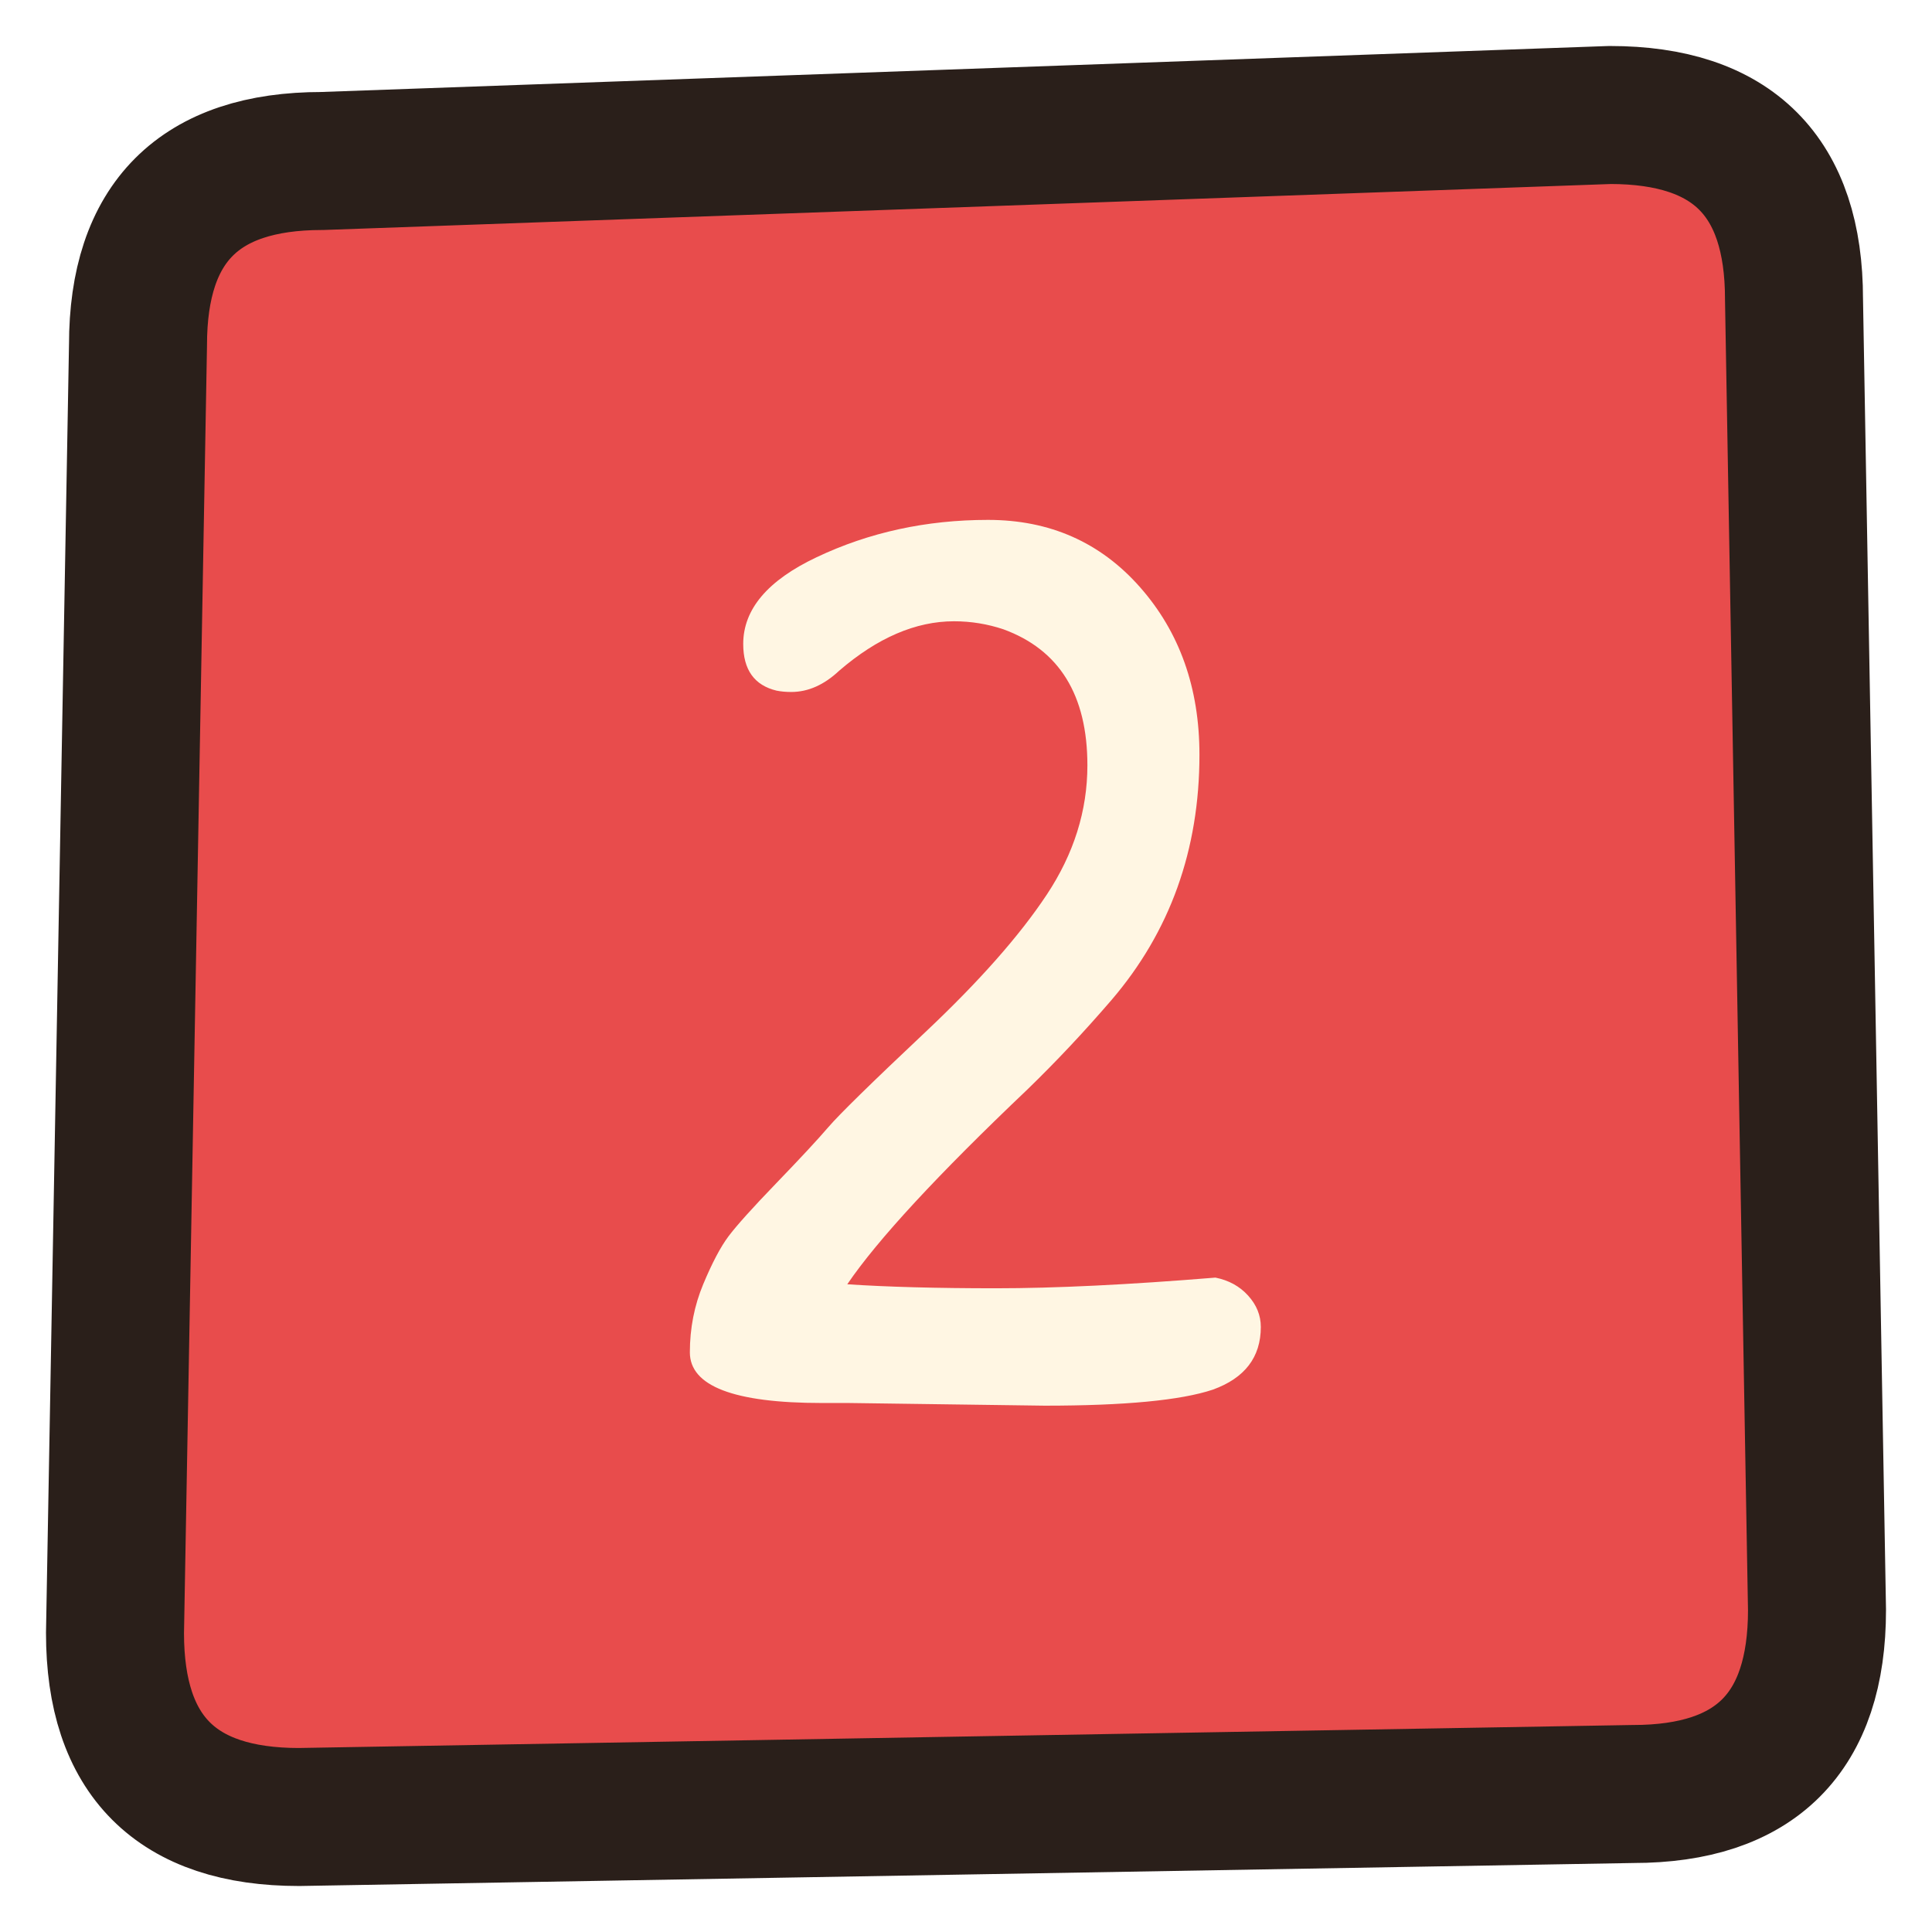
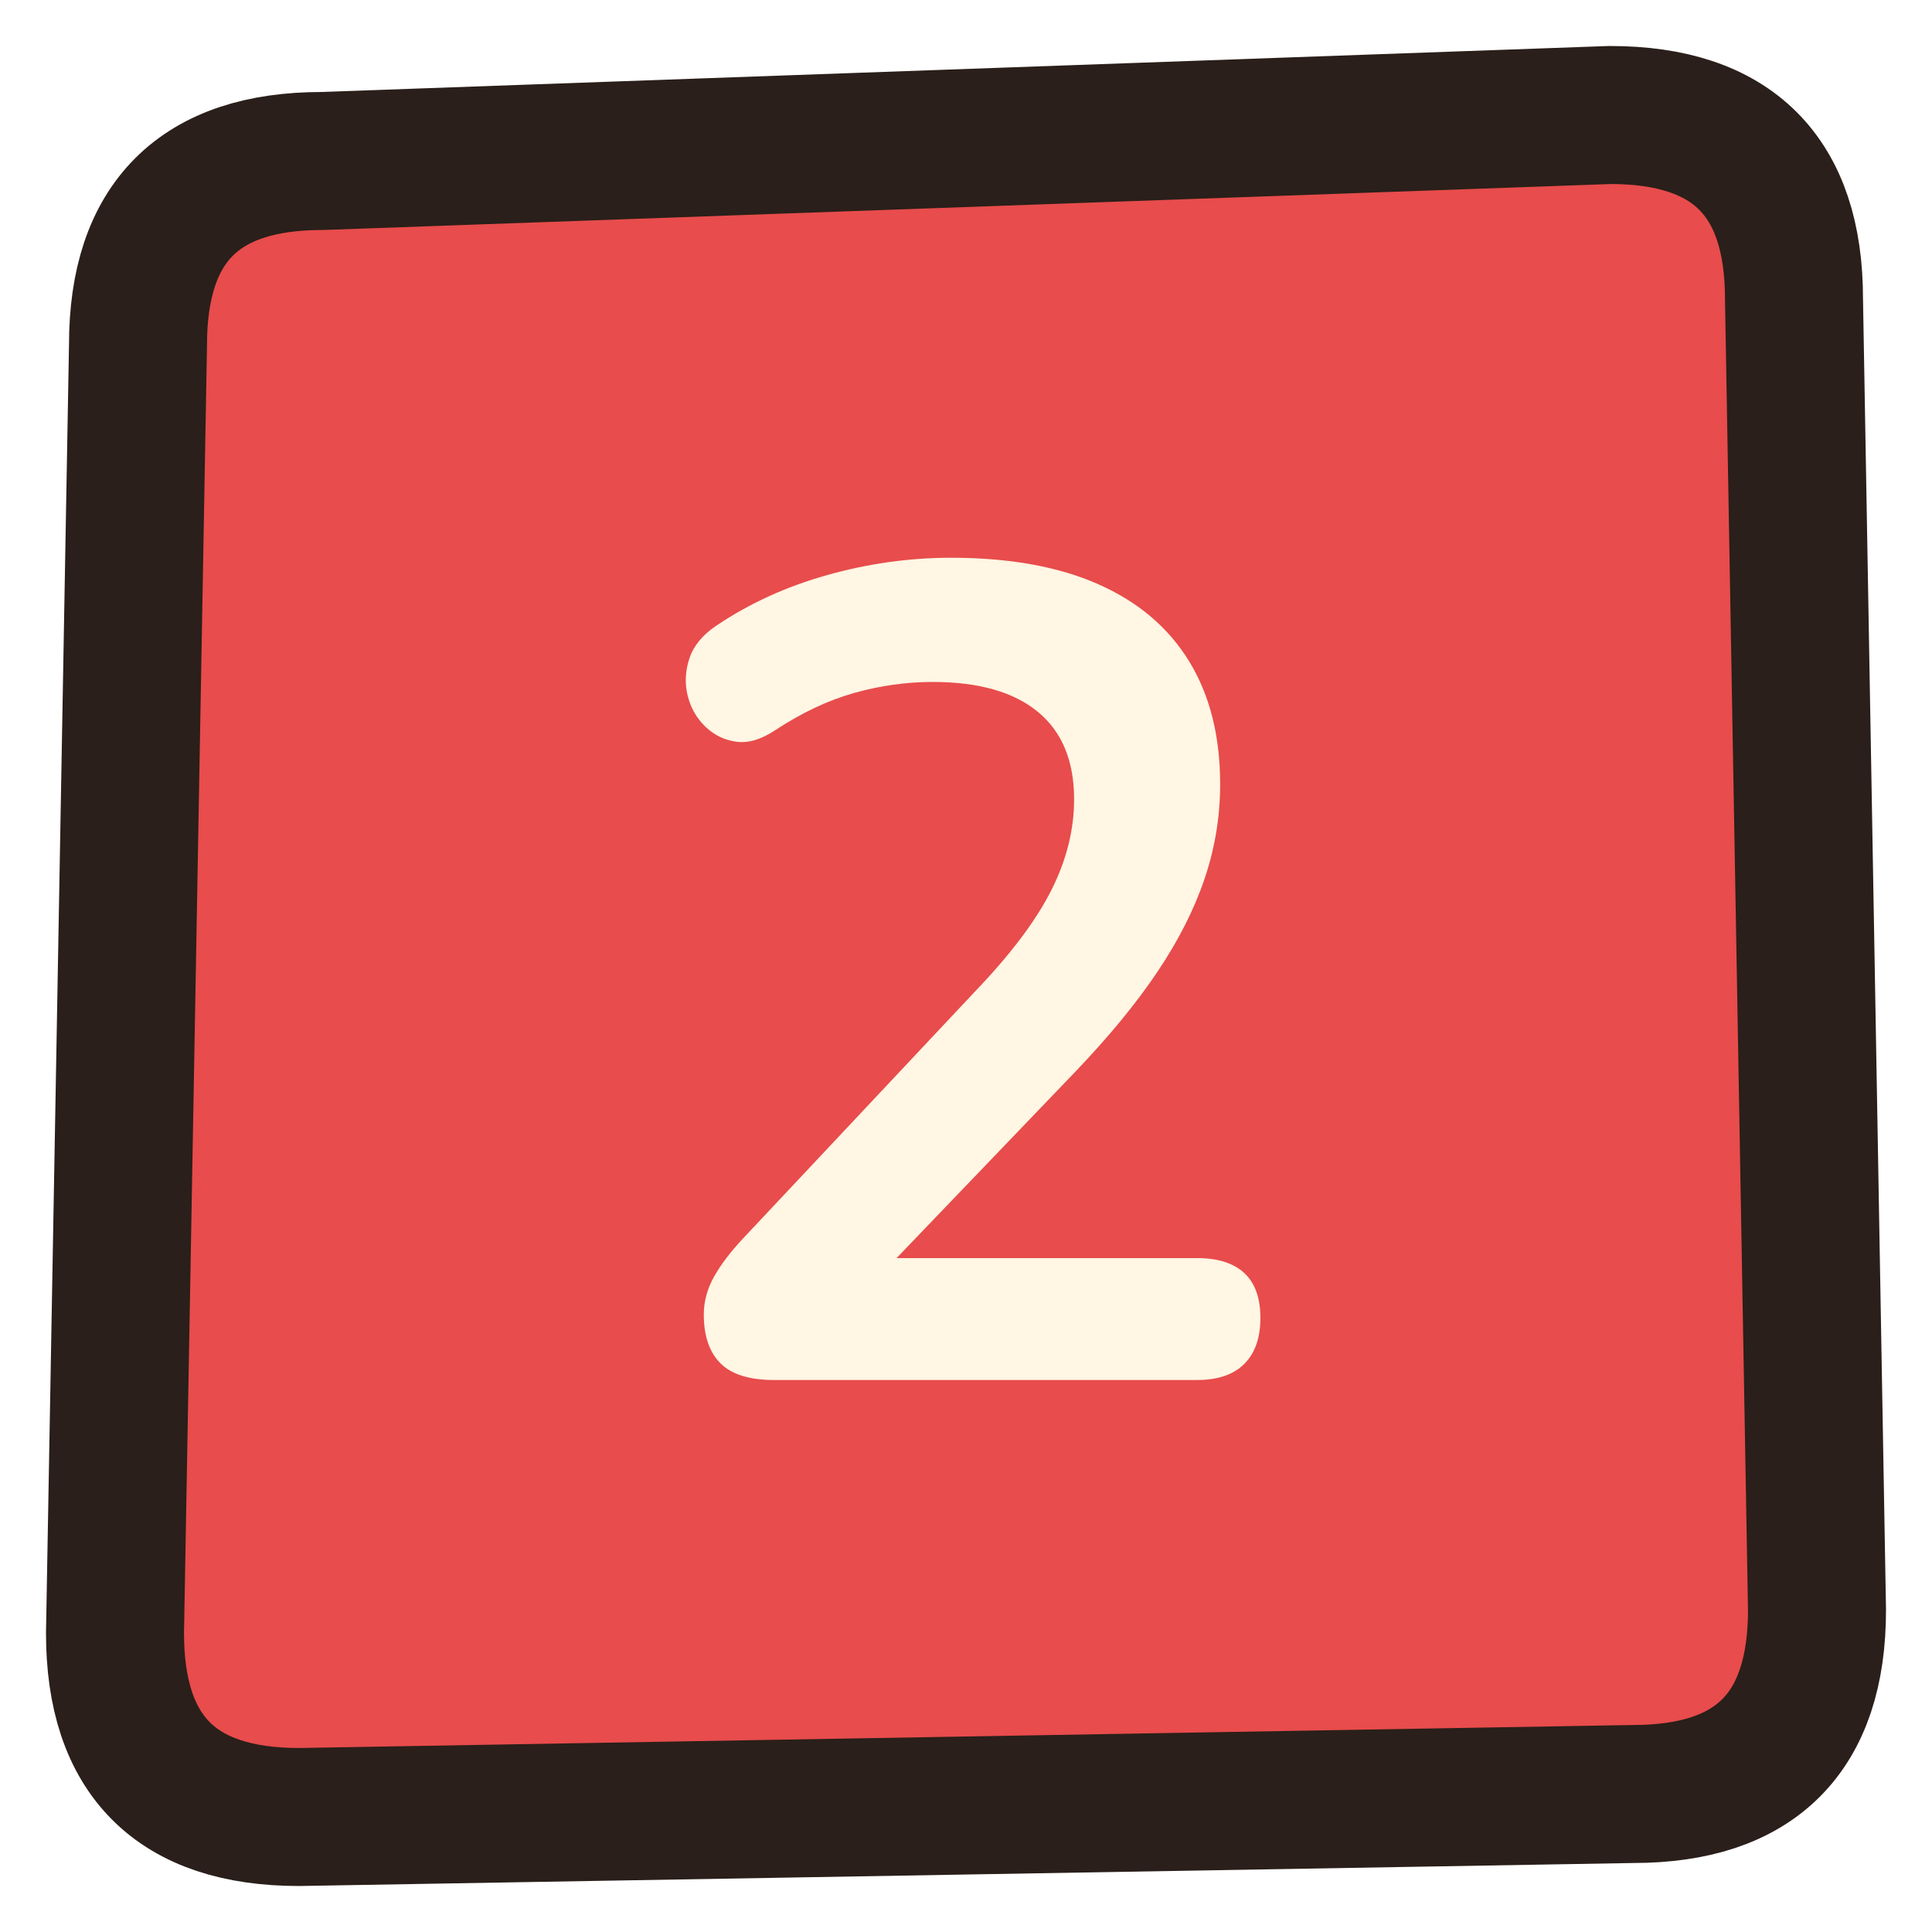
<svg xmlns="http://www.w3.org/2000/svg" width="84" height="84" viewBox="0 0 84 84">
  <defs />
  <g>
    <path fill="#e84c4c" stroke="#2a1f1a" stroke-width="6" stroke-linecap="round" stroke-linejoin="round" d="M 14 7 L 70 5 Q 78 5 78 13 L 79 70 Q 79 78 71 78 L 13 79 Q 5 79 5 71 L 6 15 Q 6 7 14 7 Z" />
  </g>
  <g>
-     <path fill="#fff6e3" stroke="none" d="M 45.422 61.116 L 36.896 61 Q 36.316 61 35.736 61 Q 29.994 61 29.994 58.796 Q 29.994 57.23 30.574 55.838 Q 31.154 54.446 31.676 53.75 Q 32.198 53.054 33.764 51.43 Q 35.33 49.806 36.026 48.994 Q 36.722 48.182 40.231 44.876 Q 43.74 41.57 45.509 38.902 Q 47.278 36.234 47.278 33.276 Q 47.278 28.694 43.624 27.36 Q 42.58 27.012 41.478 27.012 Q 38.984 27.012 36.49 29.158 Q 35.504 30.086 34.402 30.086 Q 34.054 30.086 33.764 30.028 Q 32.314 29.68 32.314 27.998 Q 32.314 25.736 35.504 24.228 Q 38.926 22.604 42.957 22.604 Q 46.988 22.604 49.569 25.533 Q 52.15 28.462 52.15 32.812 Q 52.15 39.018 48.322 43.484 Q 46.524 45.572 44.668 47.37 Q 38.81 52.938 36.838 55.838 Q 39.448 56.012 43.305 56.012 Q 47.162 56.012 52.846 55.548 Q 53.716 55.722 54.267 56.331 Q 54.818 56.94 54.818 57.694 Q 54.818 59.666 52.73 60.42 Q 50.642 61.116 45.422 61.116 Z" />
+     <path fill="#fff6e3" stroke="none" d="M 33.65 60 Q 32.05 60 31.325 59.275 Q 30.6 58.55 30.6 57.15 Q 30.6 56.3 31.05 55.5 Q 31.5 54.7 32.35 53.8 L 42.4 43.1 Q 44.7 40.7 45.7 38.725 Q 46.7 36.75 46.7 34.75 Q 46.7 32.25 45.125 30.95 Q 43.55 29.65 40.55 29.65 Q 38.85 29.65 37.15 30.125 Q 35.45 30.6 33.7 31.75 Q 32.8 32.35 32.025 32.25 Q 31.25 32.15 30.675 31.6 Q 30.1 31.05 29.9 30.25 Q 29.7 29.45 29.975 28.625 Q 30.25 27.8 31.15 27.2 Q 33.3 25.75 35.975 25 Q 38.65 24.25 41.35 24.25 Q 45.15 24.25 47.75 25.4 Q 50.35 26.55 51.7 28.75 Q 53.05 30.95 53.05 34.1 Q 53.05 36.2 52.375 38.2 Q 51.7 40.2 50.325 42.25 Q 48.95 44.3 46.75 46.6 L 37.35 56.4 L 37.35 54.7 L 52.05 54.7 Q 53.4 54.7 54.1 55.35 Q 54.8 56 54.8 57.3 Q 54.8 58.6 54.1 59.3 Q 53.4 60 52.05 60 L 33.65 60 Z" />
  </g>
</svg>
